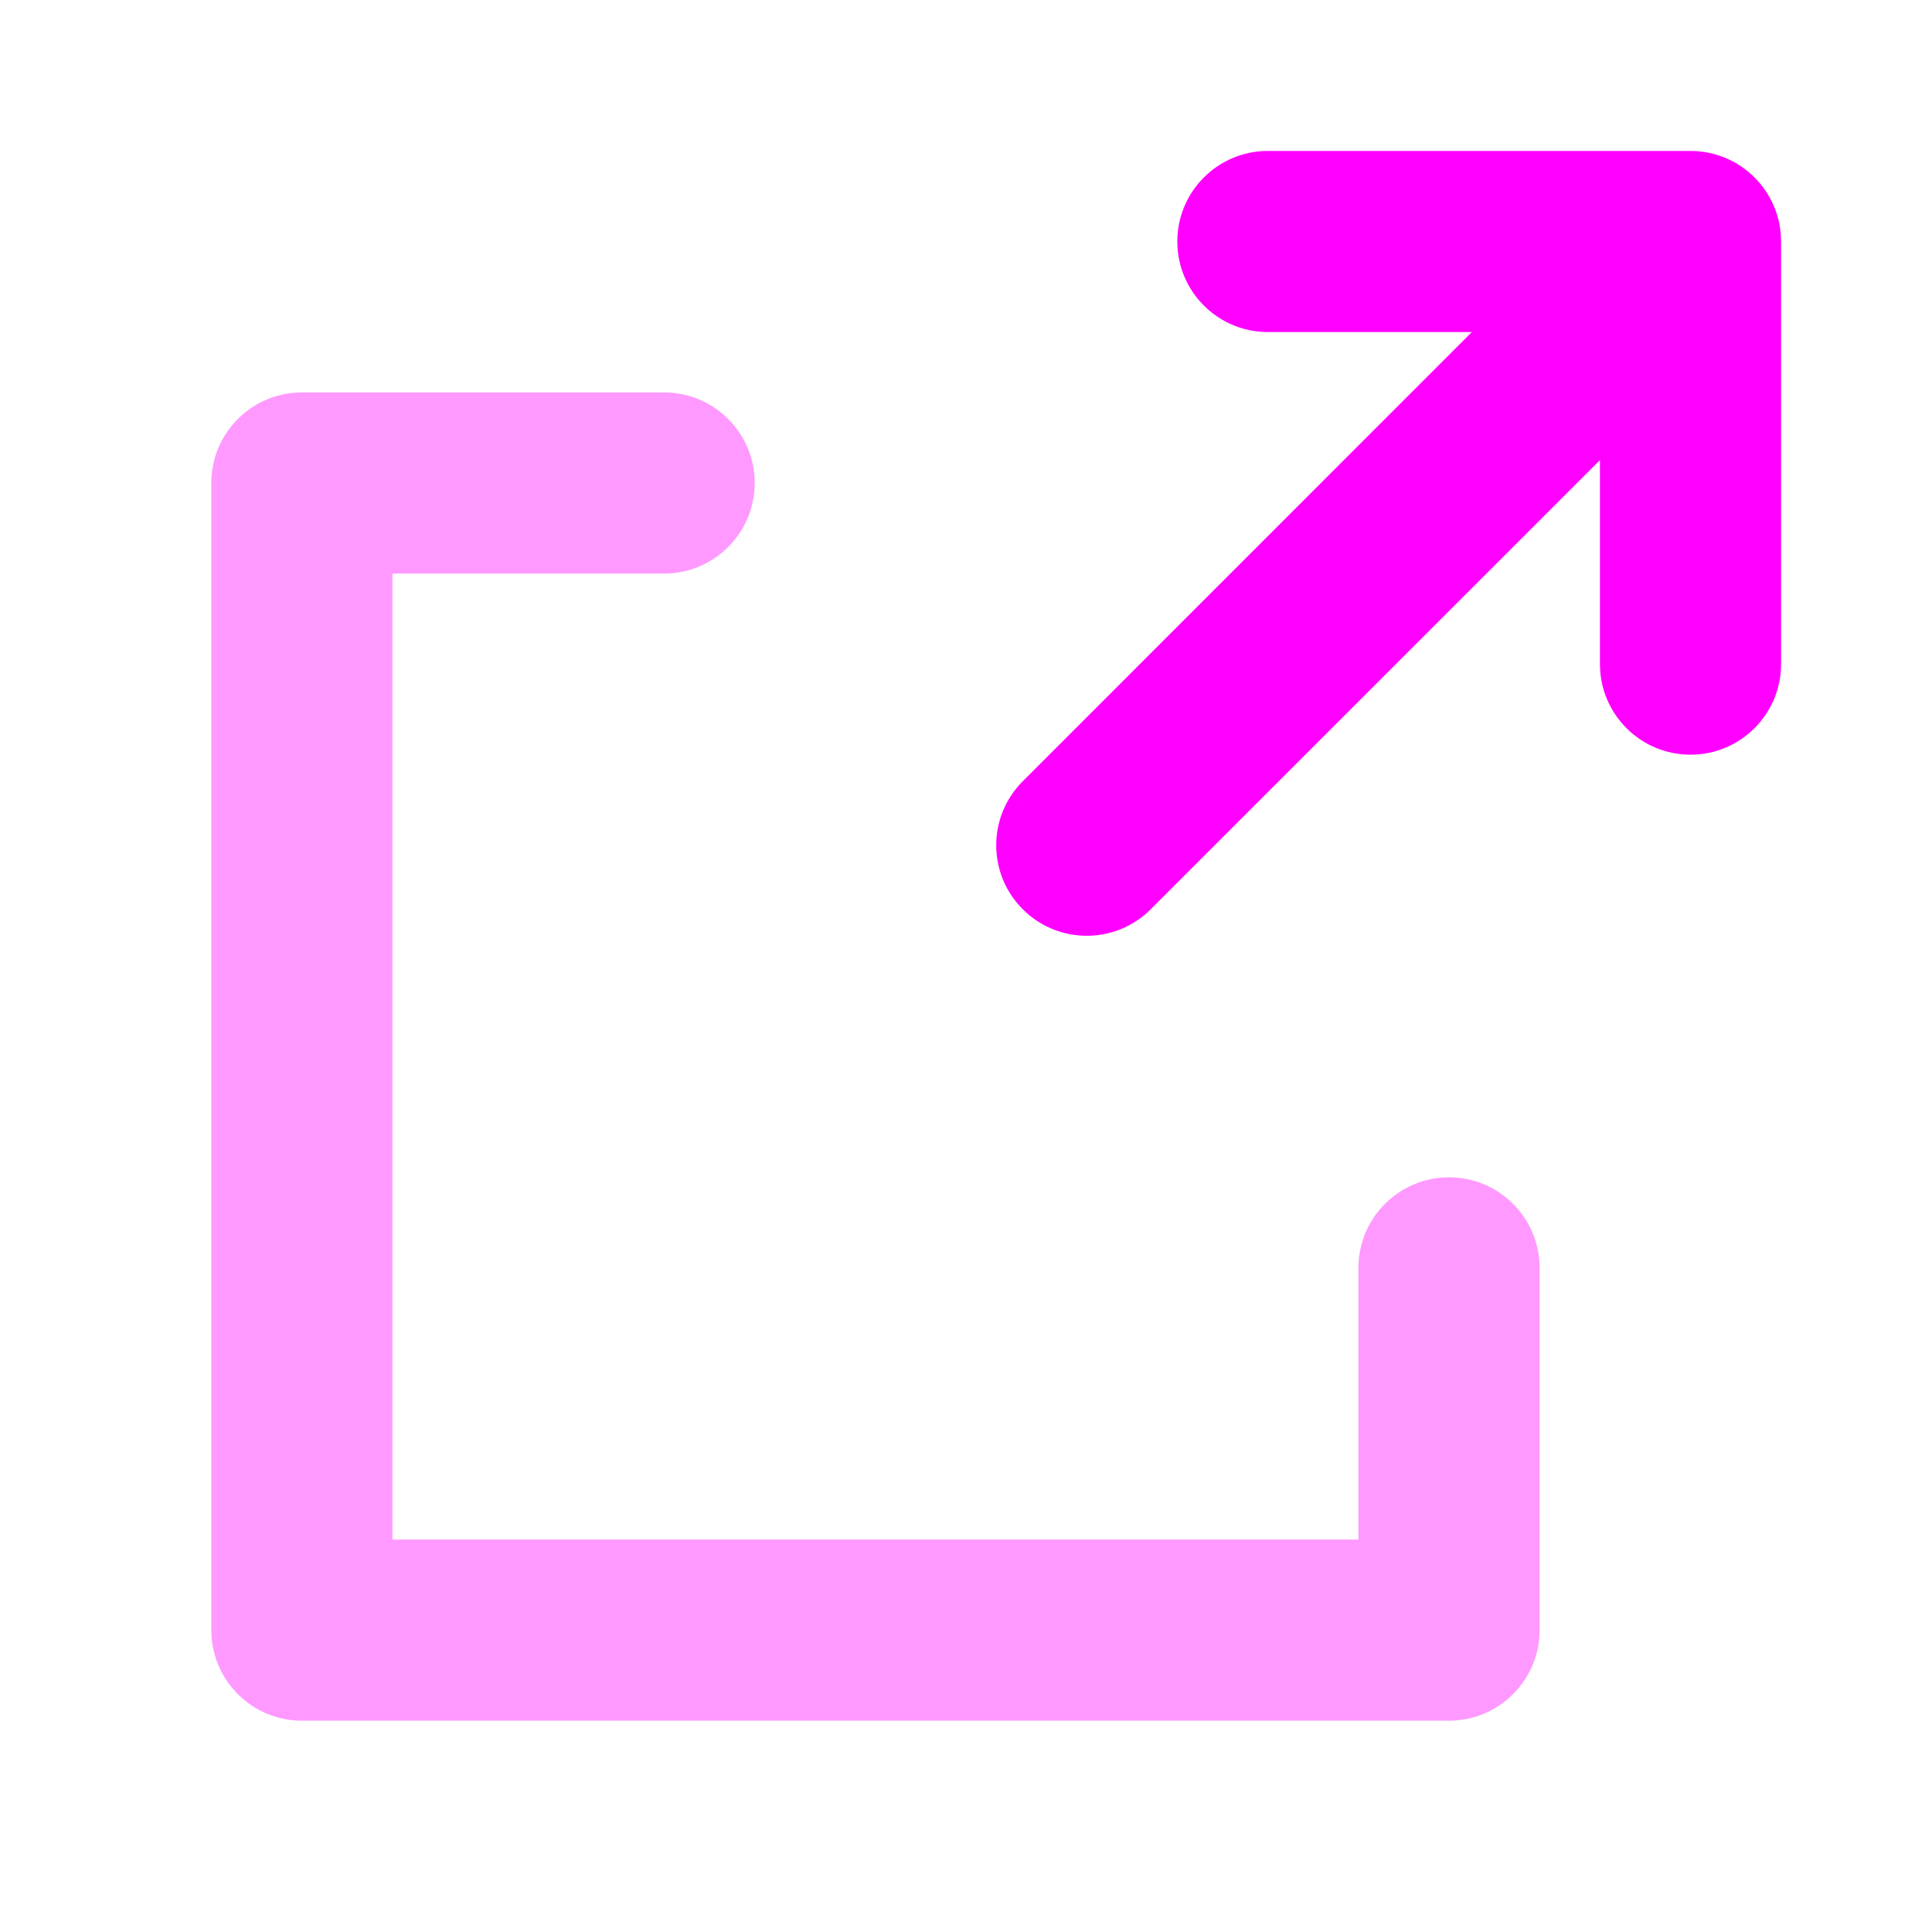
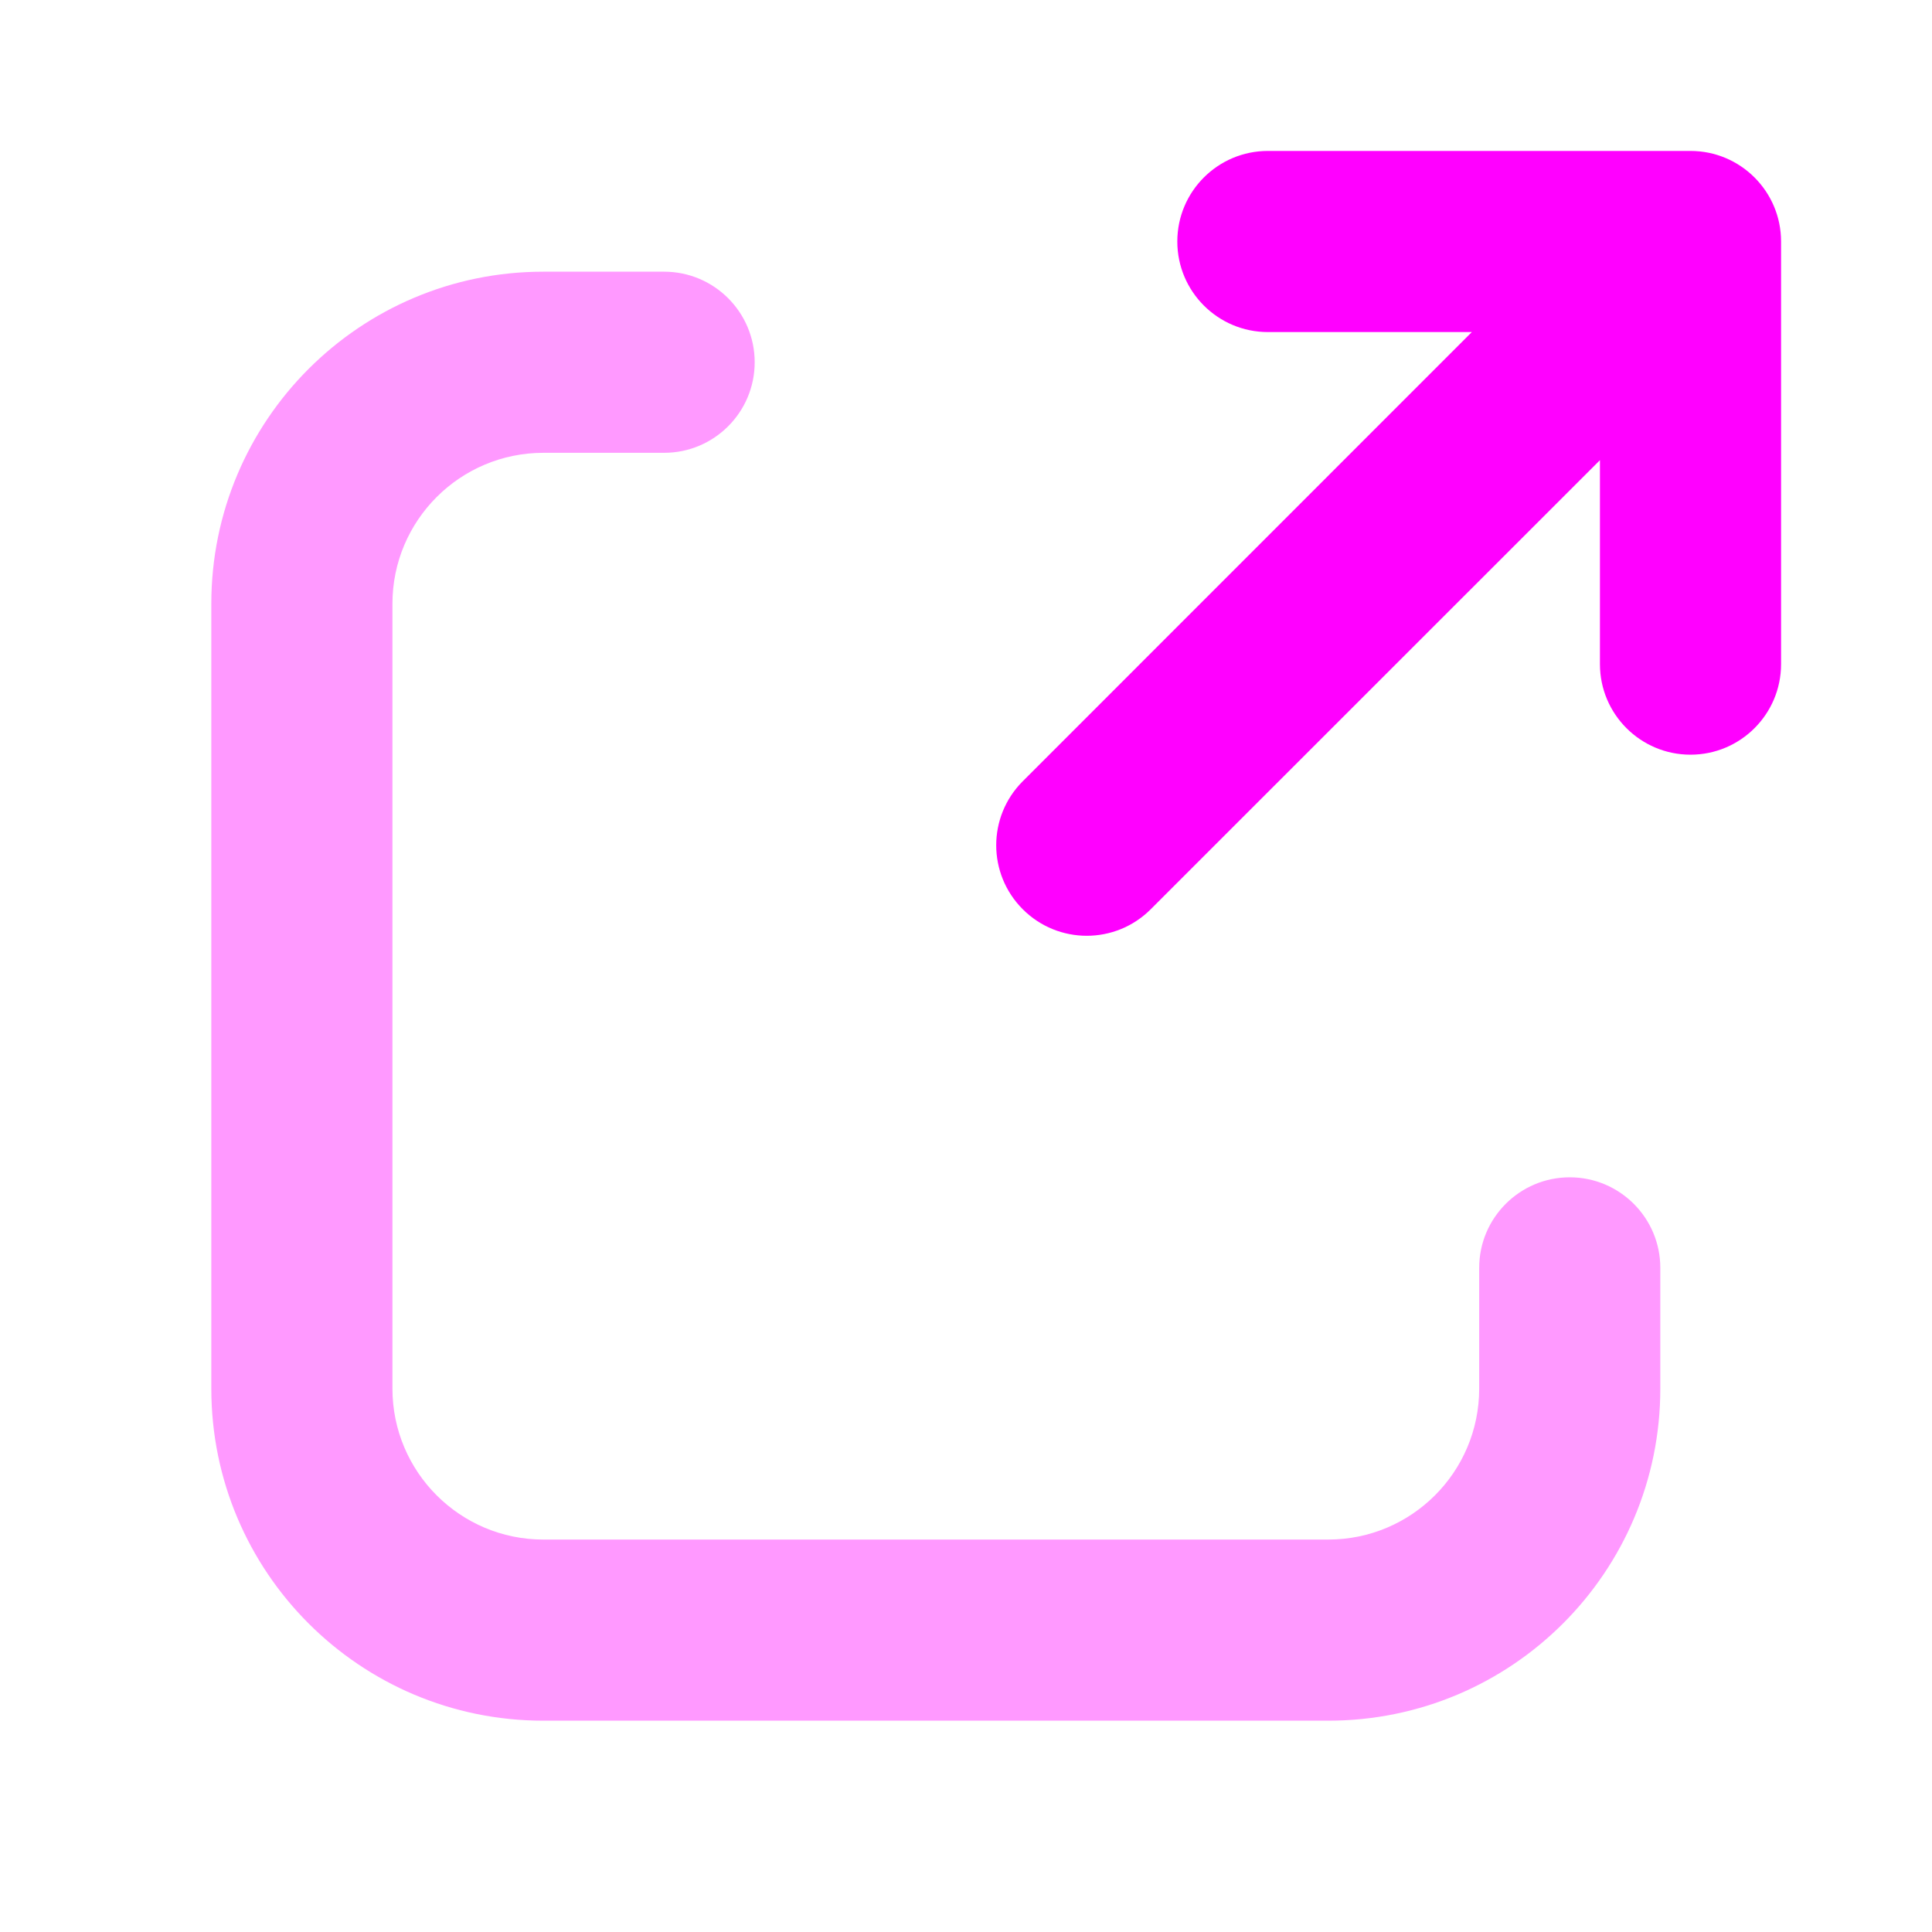
<svg xmlns="http://www.w3.org/2000/svg" width="16" height="16" viewBox="0 0 16 16" fill="none">
-   <path opacity="0.4" fill-rule="evenodd" clip-rule="evenodd" d="M1.75 4C1.75 3.586 2.086 3.25 2.5 3.25H5.5C5.914 3.25 6.25 3.586 6.25 4C6.25 4.414 5.914 4.75 5.5 4.75H3.25V12.75H11.25V10.5C11.25 10.086 11.586 9.75 12 9.75C12.414 9.75 12.75 10.086 12.75 10.5V13.5C12.75 13.914 12.414 14.25 12 14.25H2.5C2.086 14.25 1.75 13.914 1.75 13.5V4Z" fill="#FF00FF" />
+   <path opacity="0.4" fill-rule="evenodd" clip-rule="evenodd" d="M1.75 5C1.75 3.481 2.981 2.25 4.5 2.25H5.5C5.914 2.25 6.25 2.586 6.25 3C6.25 3.414 5.914 3.75 5.5 3.75H4.5C3.81 3.75 3.25 4.31 3.25 5V11.5C3.25 12.19 3.81 12.75 4.5 12.75H11C11.69 12.75 12.25 12.19 12.25 11.5V10.5C12.25 10.086 12.586 9.75 13 9.75C13.414 9.75 13.75 10.086 13.75 10.5V11.5C13.75 13.019 12.519 14.25 11 14.25H4.5C2.981 14.25 1.75 13.019 1.75 11.5V5Z" fill="#FF00FF" />
  <path fill-rule="evenodd" clip-rule="evenodd" d="M9.75 2C9.75 1.586 10.086 1.25 10.5 1.25H14C14.414 1.25 14.75 1.586 14.75 2V5.5C14.75 5.914 14.414 6.25 14 6.25C13.586 6.25 13.25 5.914 13.25 5.5V3.811L9.53 7.53C9.237 7.823 8.763 7.823 8.47 7.53C8.177 7.237 8.177 6.763 8.47 6.47L12.189 2.75H10.5C10.086 2.75 9.75 2.414 9.75 2Z" fill="#FF00FF" />
</svg>
